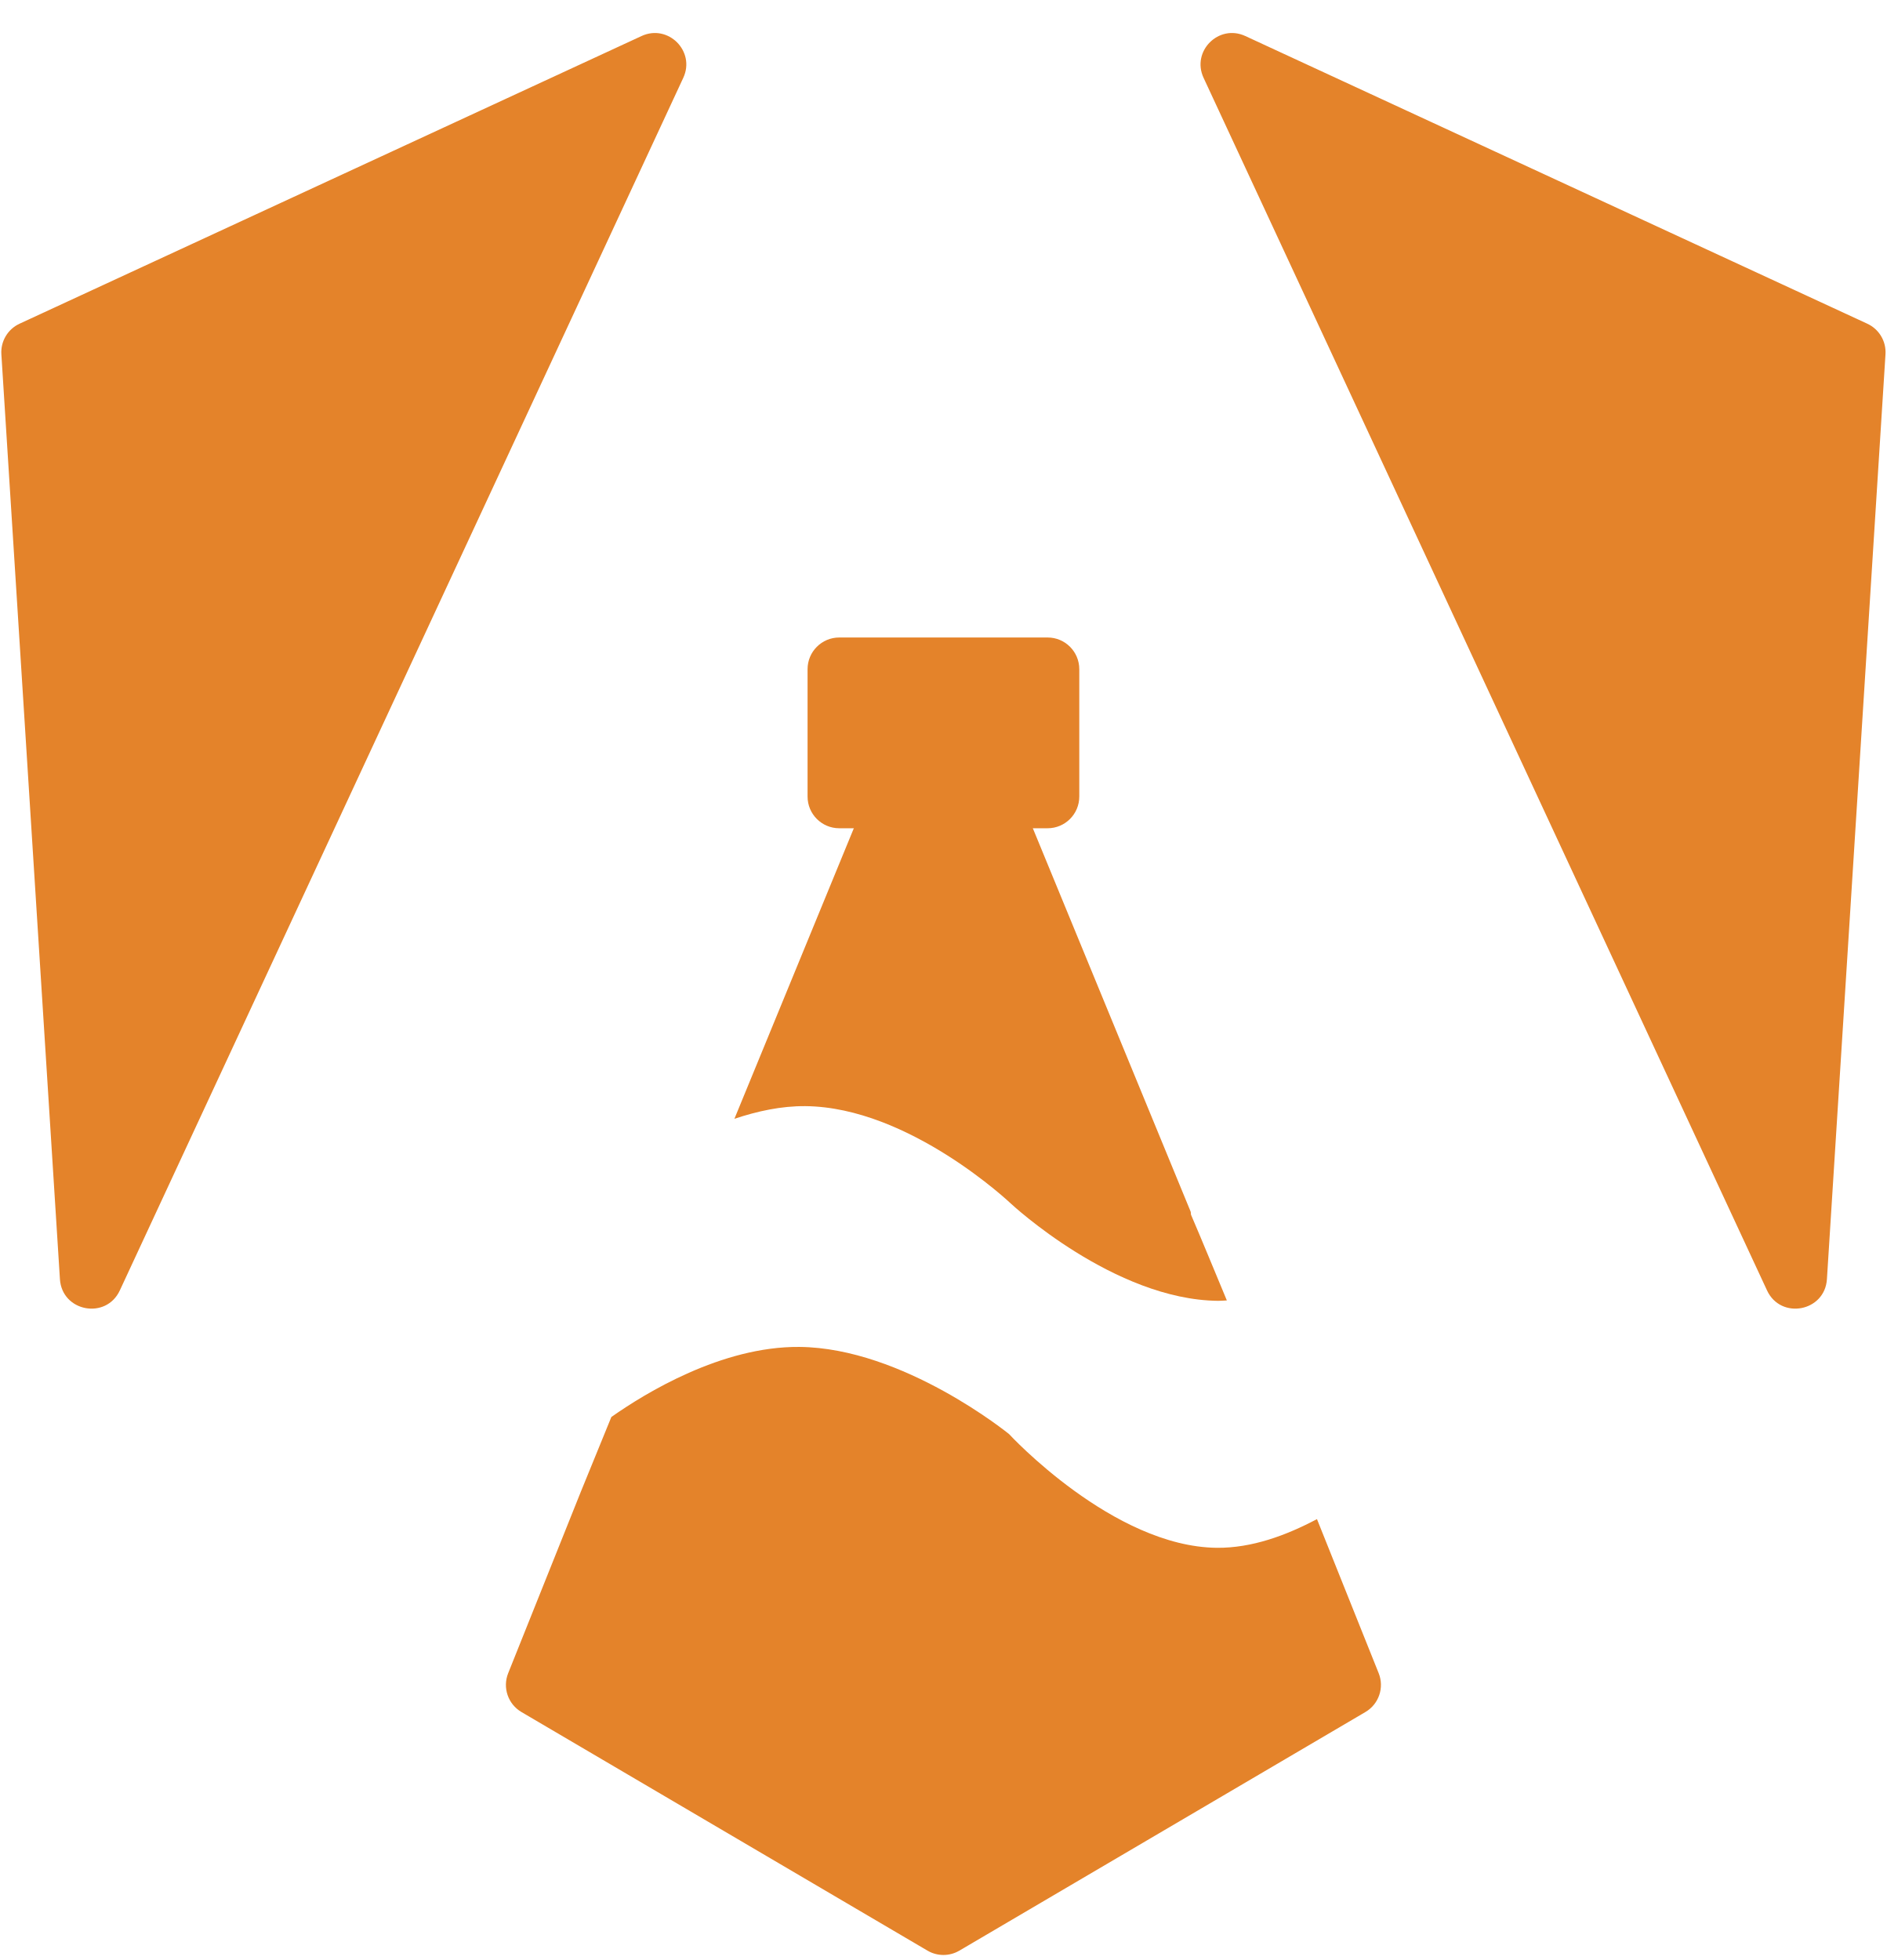
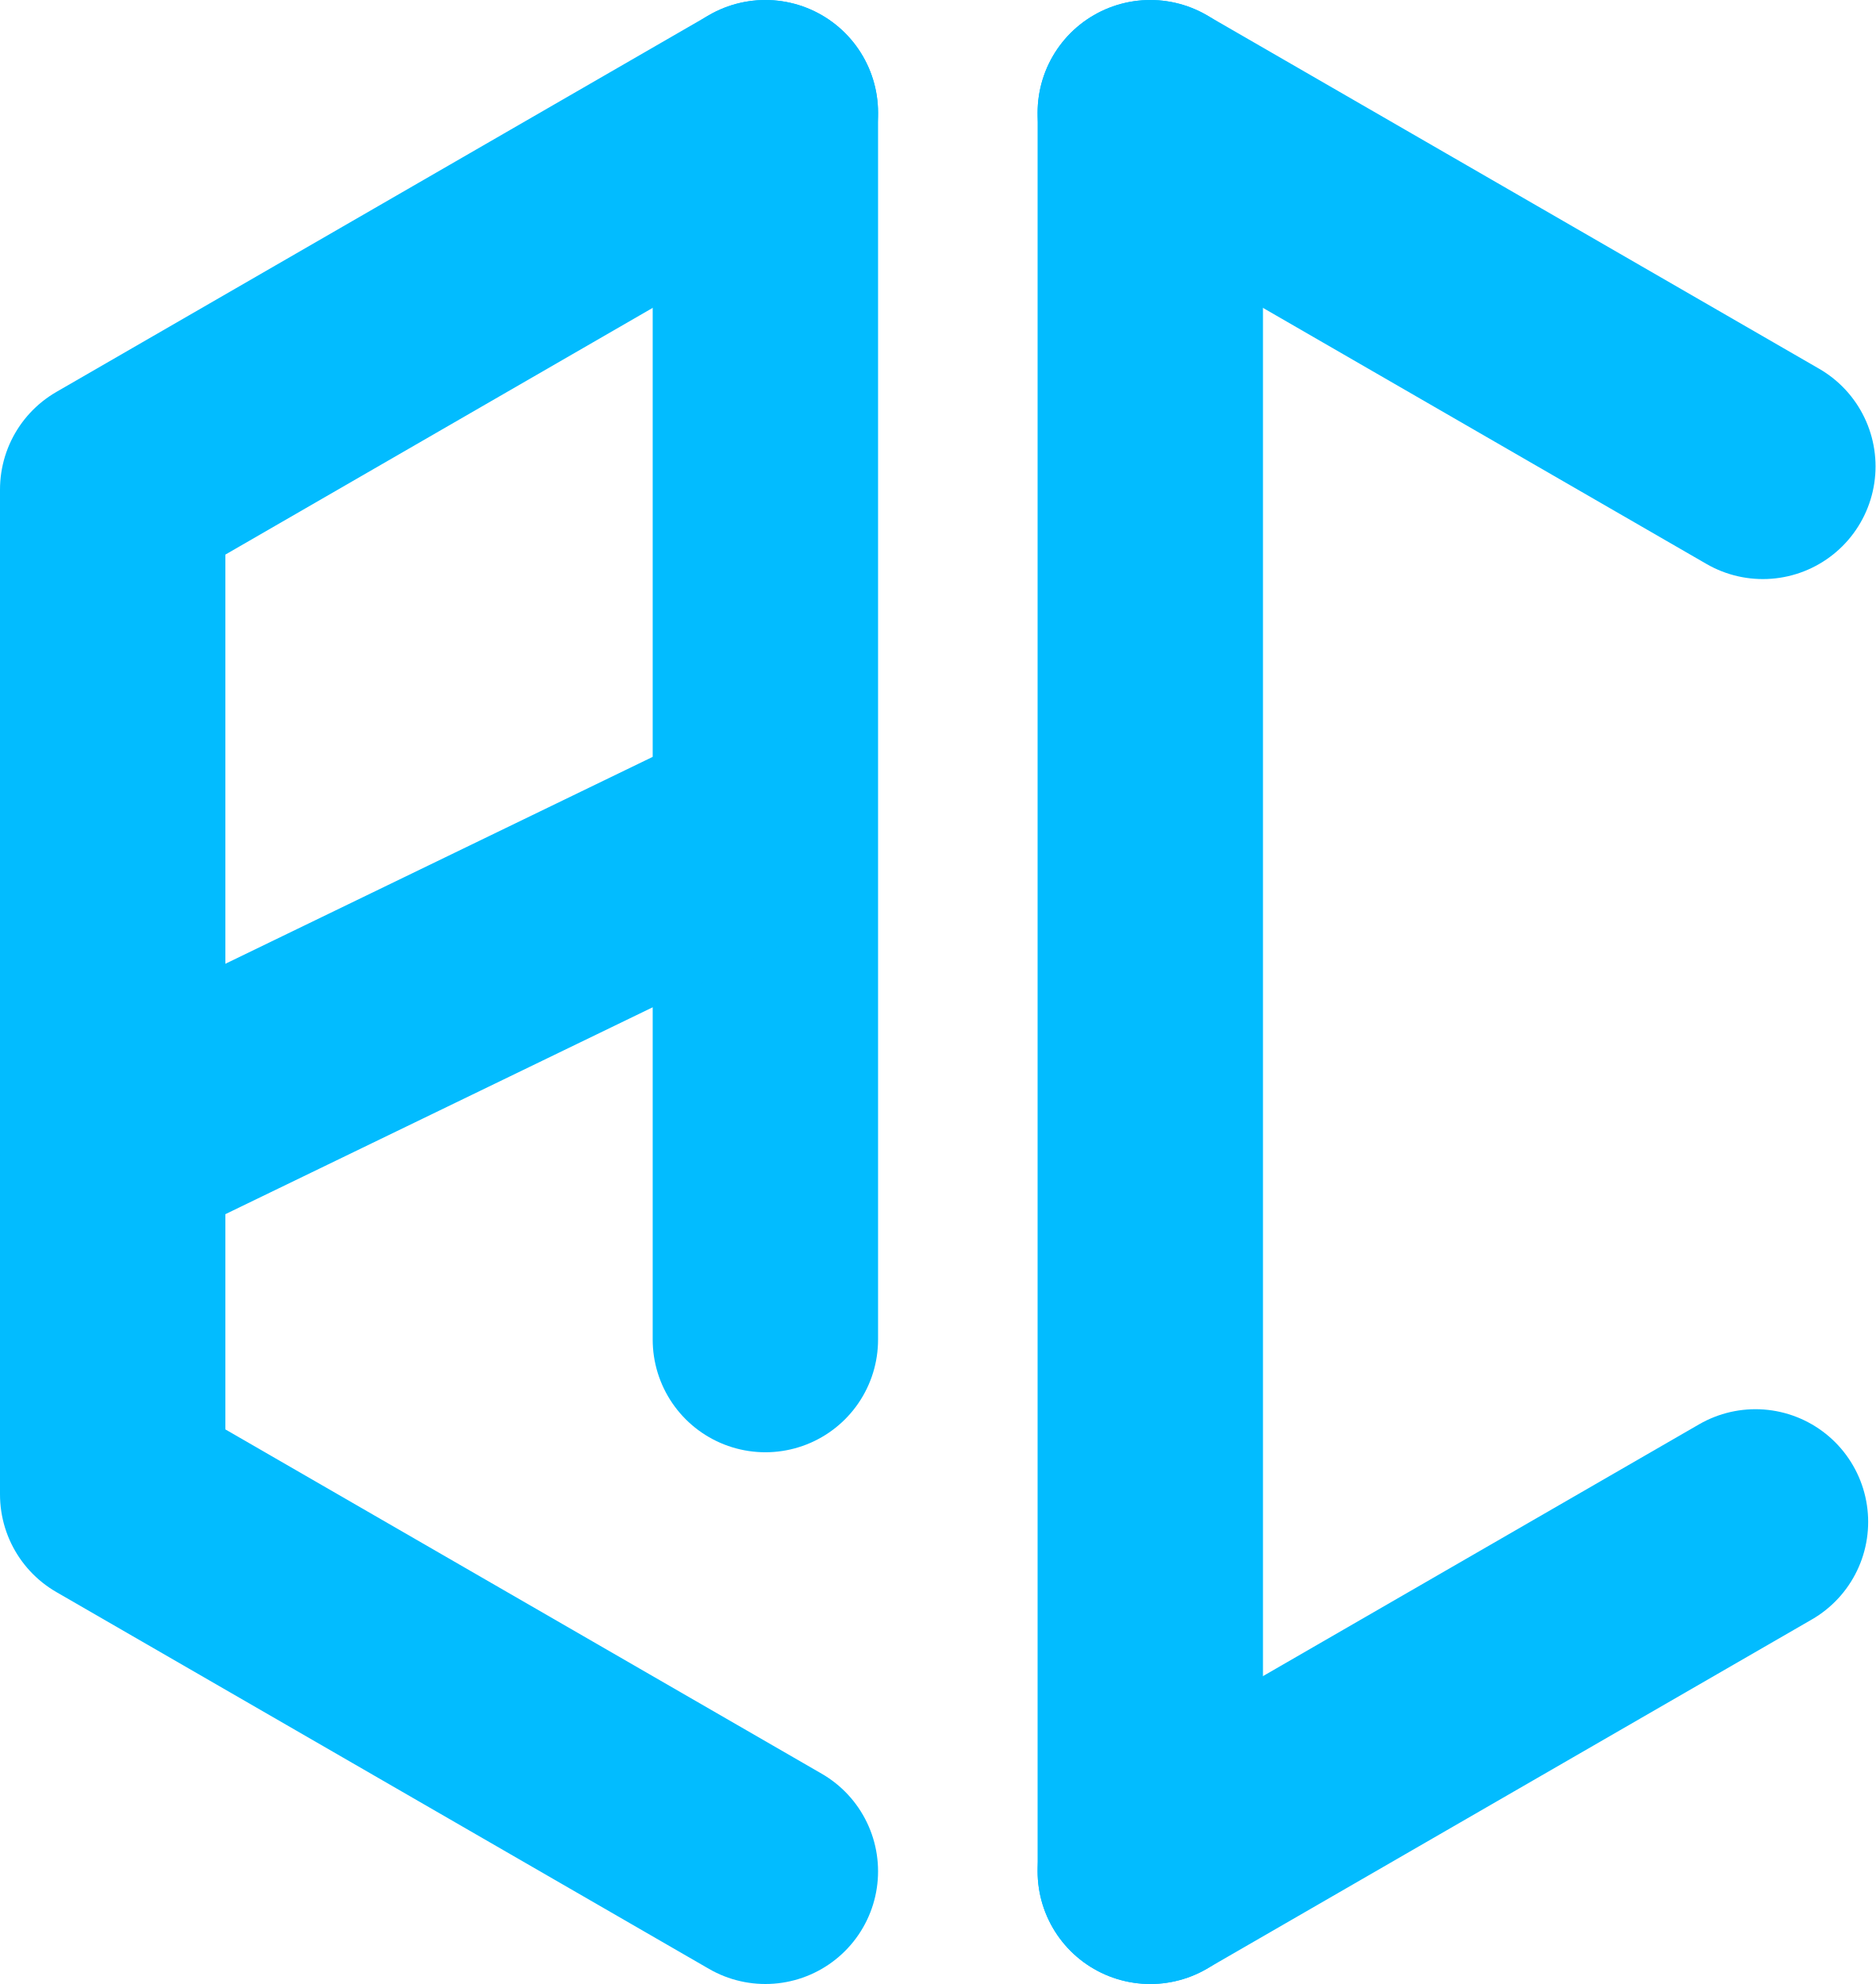
- <svg xmlns="http://www.w3.org/2000/svg" height="100%" stroke-miterlimit="10" style="fill-rule:nonzero;clip-rule:evenodd;stroke-linecap:round;stroke-linejoin:round;" version="1.1" viewBox="84 66.494 600 623.231" width="100%" xml:space="preserve">
+ <svg xmlns="http://www.w3.org/2000/svg" xmlns:ns1="http://vectornator.io" height="100%" stroke-miterlimit="10" style="fill-rule:nonzero;clip-rule:evenodd;stroke-linecap:round;stroke-linejoin:round;" version="1.1" viewBox="15 11.971 166.44 176.058" width="100%" xml:space="preserve">
  <defs />
-   <g id="Sans-titre">
-     <g opacity="1">
-       <path d="M383.969 270.438C381.704 270.438 379.425 271.678 378.406 274.156L317.531 422.25C324.824 419.808 332.451 418.153 340.094 418.219C373.152 418.505 405.5 449.25 405.5 449.25C405.5 449.25 438.316 479.839 471.375 480.125C472.293 480.133 473.207 480.038 474.125 480C470.176 470.55 466.21 460.838 462.719 452.719C462.644 452.384 462.73 452.051 462.594 451.719L389.5 274.156C388.48 271.678 386.233 270.437 383.969 270.438ZM338.187 494.781C313.491 494.568 289.158 509.493 278.406 517.062C273.861 528.173 269.082 539.873 268.719 540.781L245.593 598.534C243.755 603.124 245.547 608.369 249.81 610.873L378.934 686.748C382.061 688.586 385.939 688.586 389.066 686.748L518.191 610.873C522.454 608.368 524.246 603.123 522.408 598.533L502.781 549.531C492.969 554.735 482.043 558.752 471 558.656C437.941 558.37 404.875 522.5 404.875 522.5C404.875 522.5 371.246 495.067 338.187 494.781Z" fill="#e4832a" fill-rule="nonzero" opacity="1" stroke="none" />
-       <path d="M340.799 279.275C340.799 273.712 345.309 269.202 350.872 269.202L417.128 269.202C422.691 269.202 427.201 273.712 427.201 279.275L427.201 319.786C427.201 325.349 422.691 329.859 417.128 329.859L350.872 329.859C345.309 329.859 340.799 325.349 340.799 319.786L340.799 279.275Z" fill="#e4832a" fill-rule="nonzero" opacity="1" stroke="none" />
+   <clipPath id="ArtboardFrame">
+     <rect height="176.058" width="166.44" x="15" y="11.971" />
+   </clipPath>
+   <g clip-path="url(#ArtboardFrame)" id="Layer" ns1:layerName="Layer">
+     <g opacity="1" ns1:layerName="Grouper 1">
+       <path d="M117.079 21.971L136.386 33.118L155.693 44.265L171.44 53.357M170.785 147.022L155.693 155.735L136.386 166.882L117.079 178.029" fill="none" opacity="1" stroke="#02bcff" stroke-linecap="round" stroke-linejoin="round" stroke-width="20" ns1:layerName="Courbe 3" />
+       <path d="M117.079 21.971L117.079 178.029" fill="none" opacity="1" stroke="#02bcff" stroke-linecap="round" stroke-linejoin="round" stroke-width="20" ns1:layerName="Ligne 1" />
+       <path d="M82.921 21.971L63.614 33.118L44.307 44.265L25 55.412L25 77.706L25 100L25 122.294L25 144.588L44.307 155.735L63.614 166.882L82.921 178.029" fill="none" opacity="1" stroke="#02bcff" stroke-linecap="round" stroke-linejoin="round" stroke-width="20" ns1:layerName="Courbe 2" />
+       <path d="M82.921 21.971L82.921 130.843" fill="none" opacity="1" stroke="#02bcff" stroke-linecap="round" stroke-linejoin="round" stroke-width="20" ns1:layerName="Ligne 2" />
+       <path d="M25 113.447L80.549 86.553" fill="none" opacity="1" stroke="#02bcff" stroke-linecap="round" stroke-linejoin="round" stroke-width="20" ns1:layerName="Ligne 3" />
    </g>
-     <path d="M479.989 77.948C471.535 74.038 462.797 82.792 466.723 91.238L645.896 476.814C650.265 486.215 664.29 483.577 664.945 473.232L683.567 179.135C683.828 175.015 681.531 171.159 677.785 169.427L479.989 77.948ZM301.277 91.238C305.203 82.792 296.465 74.038 288.011 77.948L90.215 169.427C86.469 171.159 84.172 175.015 84.433 179.135L103.055 473.232C103.71 483.577 117.735 486.215 122.104 476.814L301.277 91.238Z" fill="#e4832a" fill-rule="nonzero" opacity="1" stroke="none" />
  </g>
</svg>
